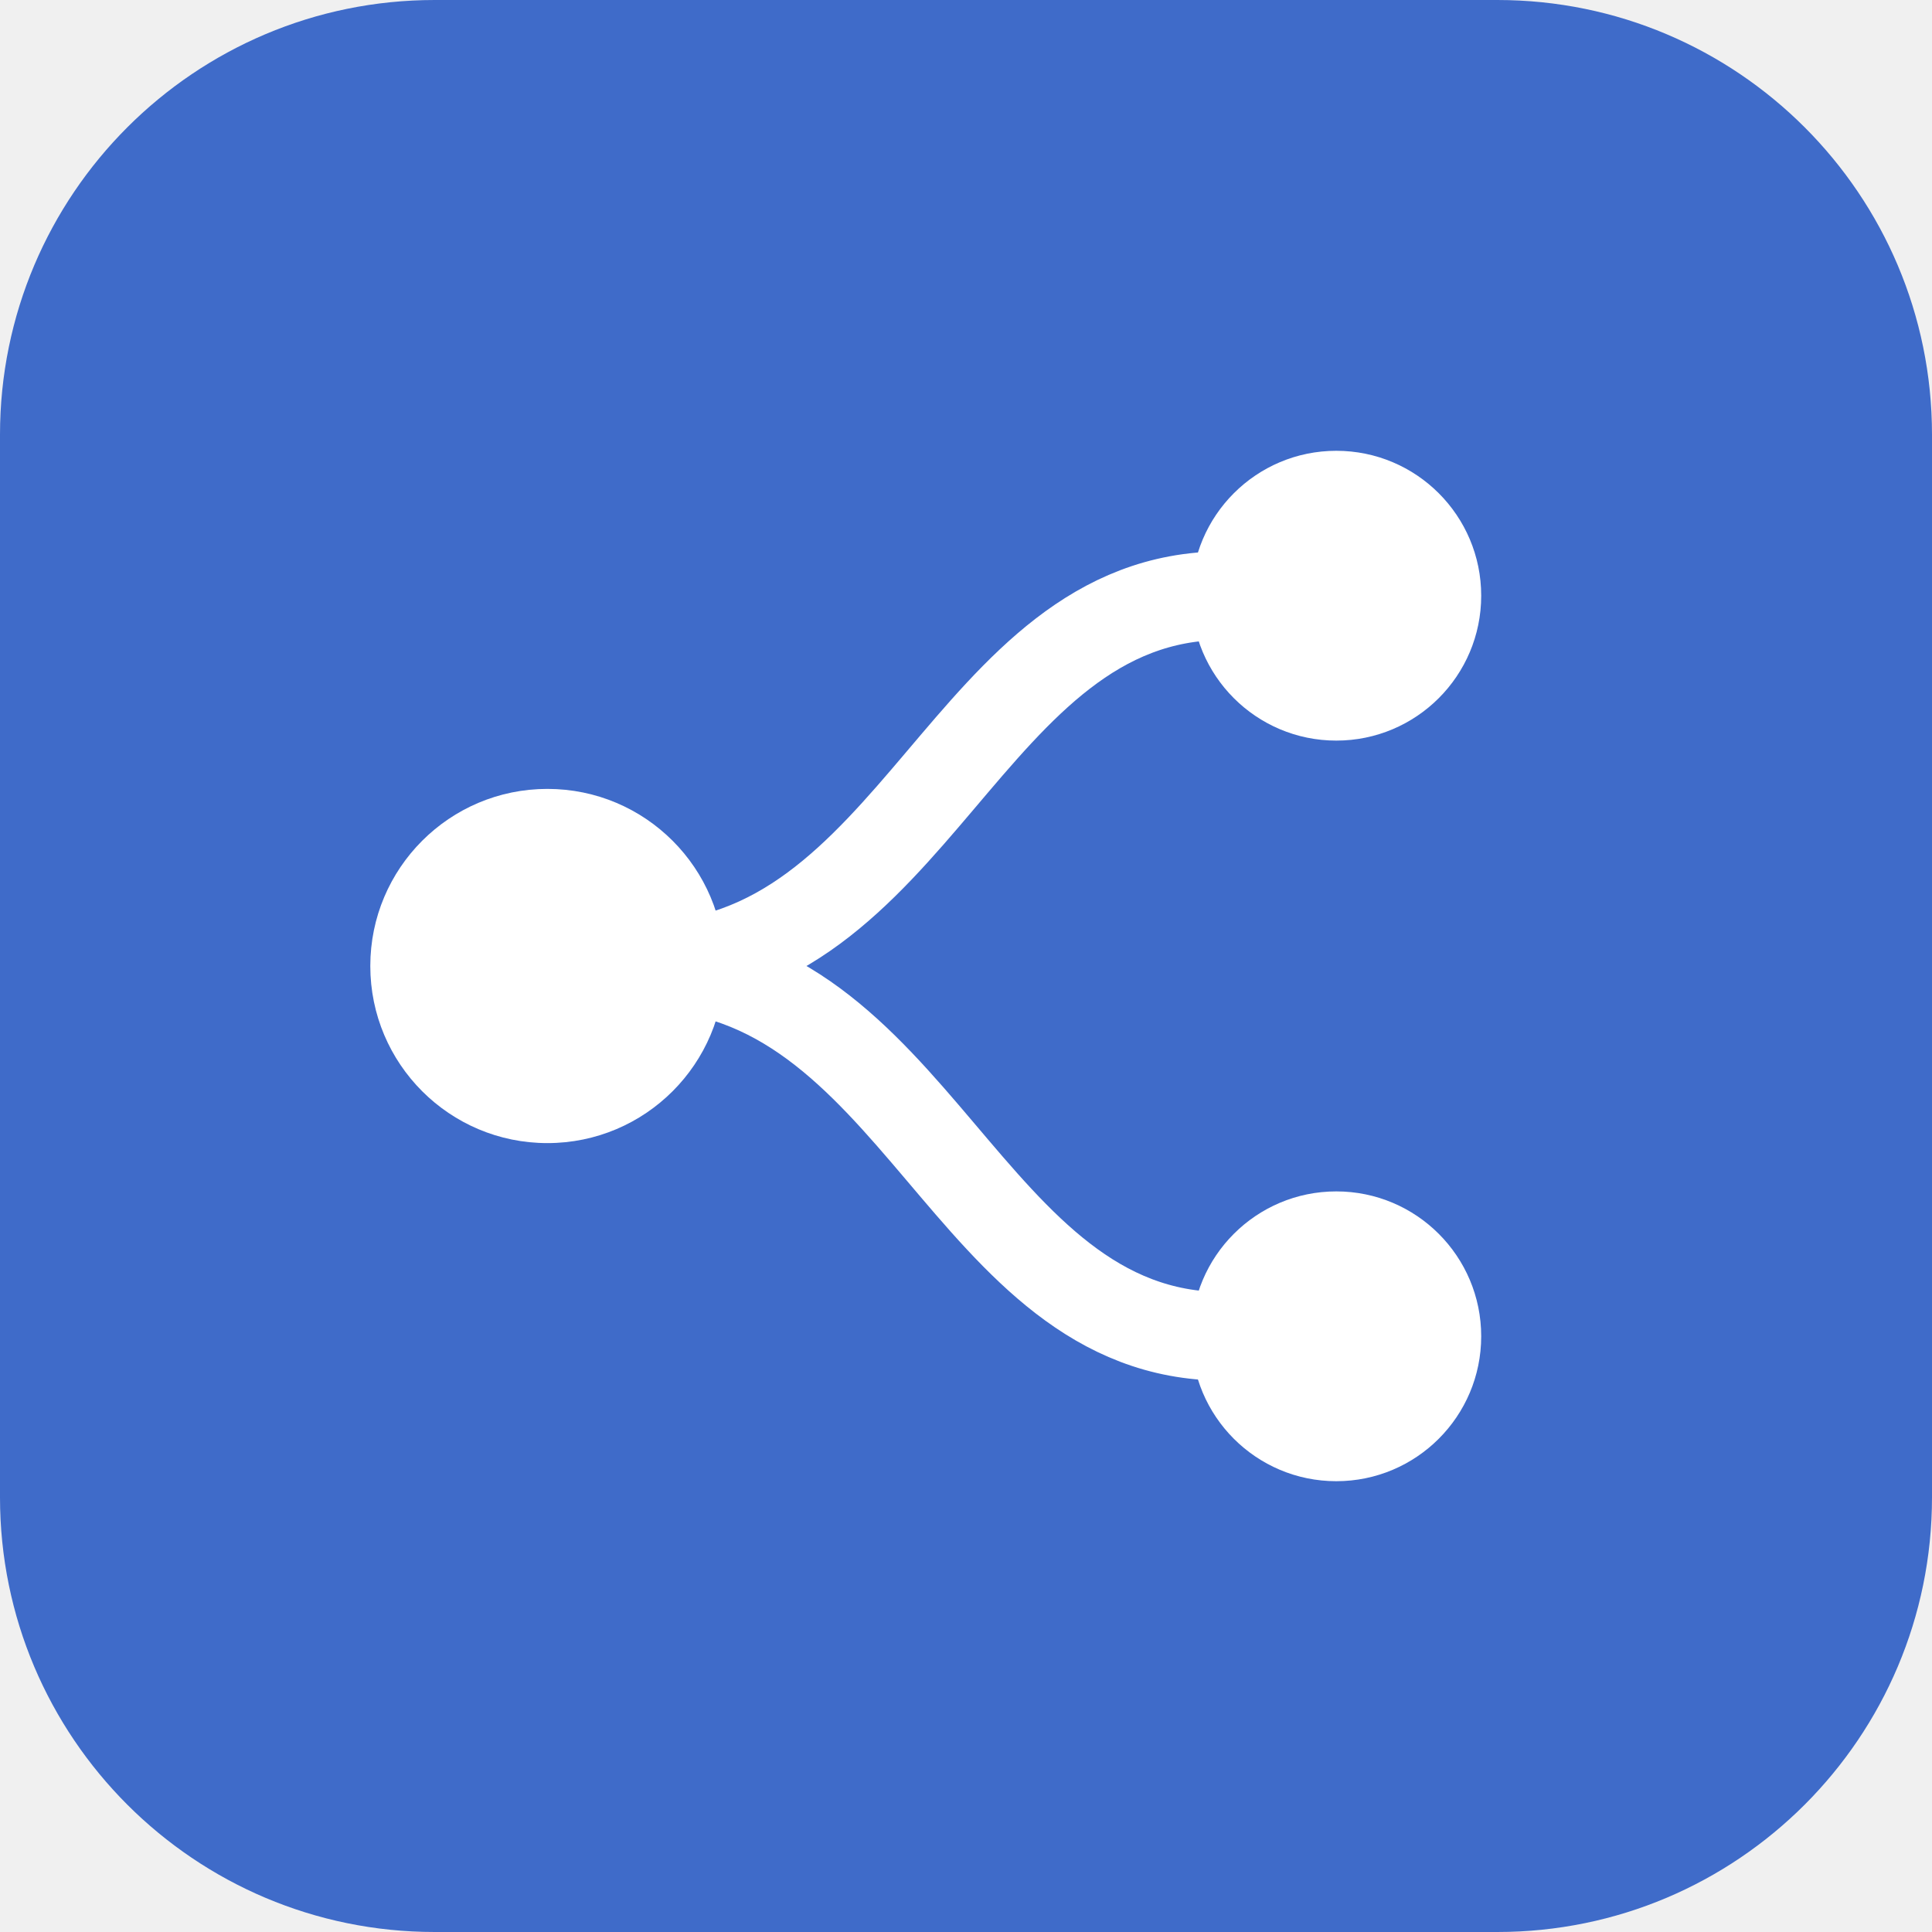
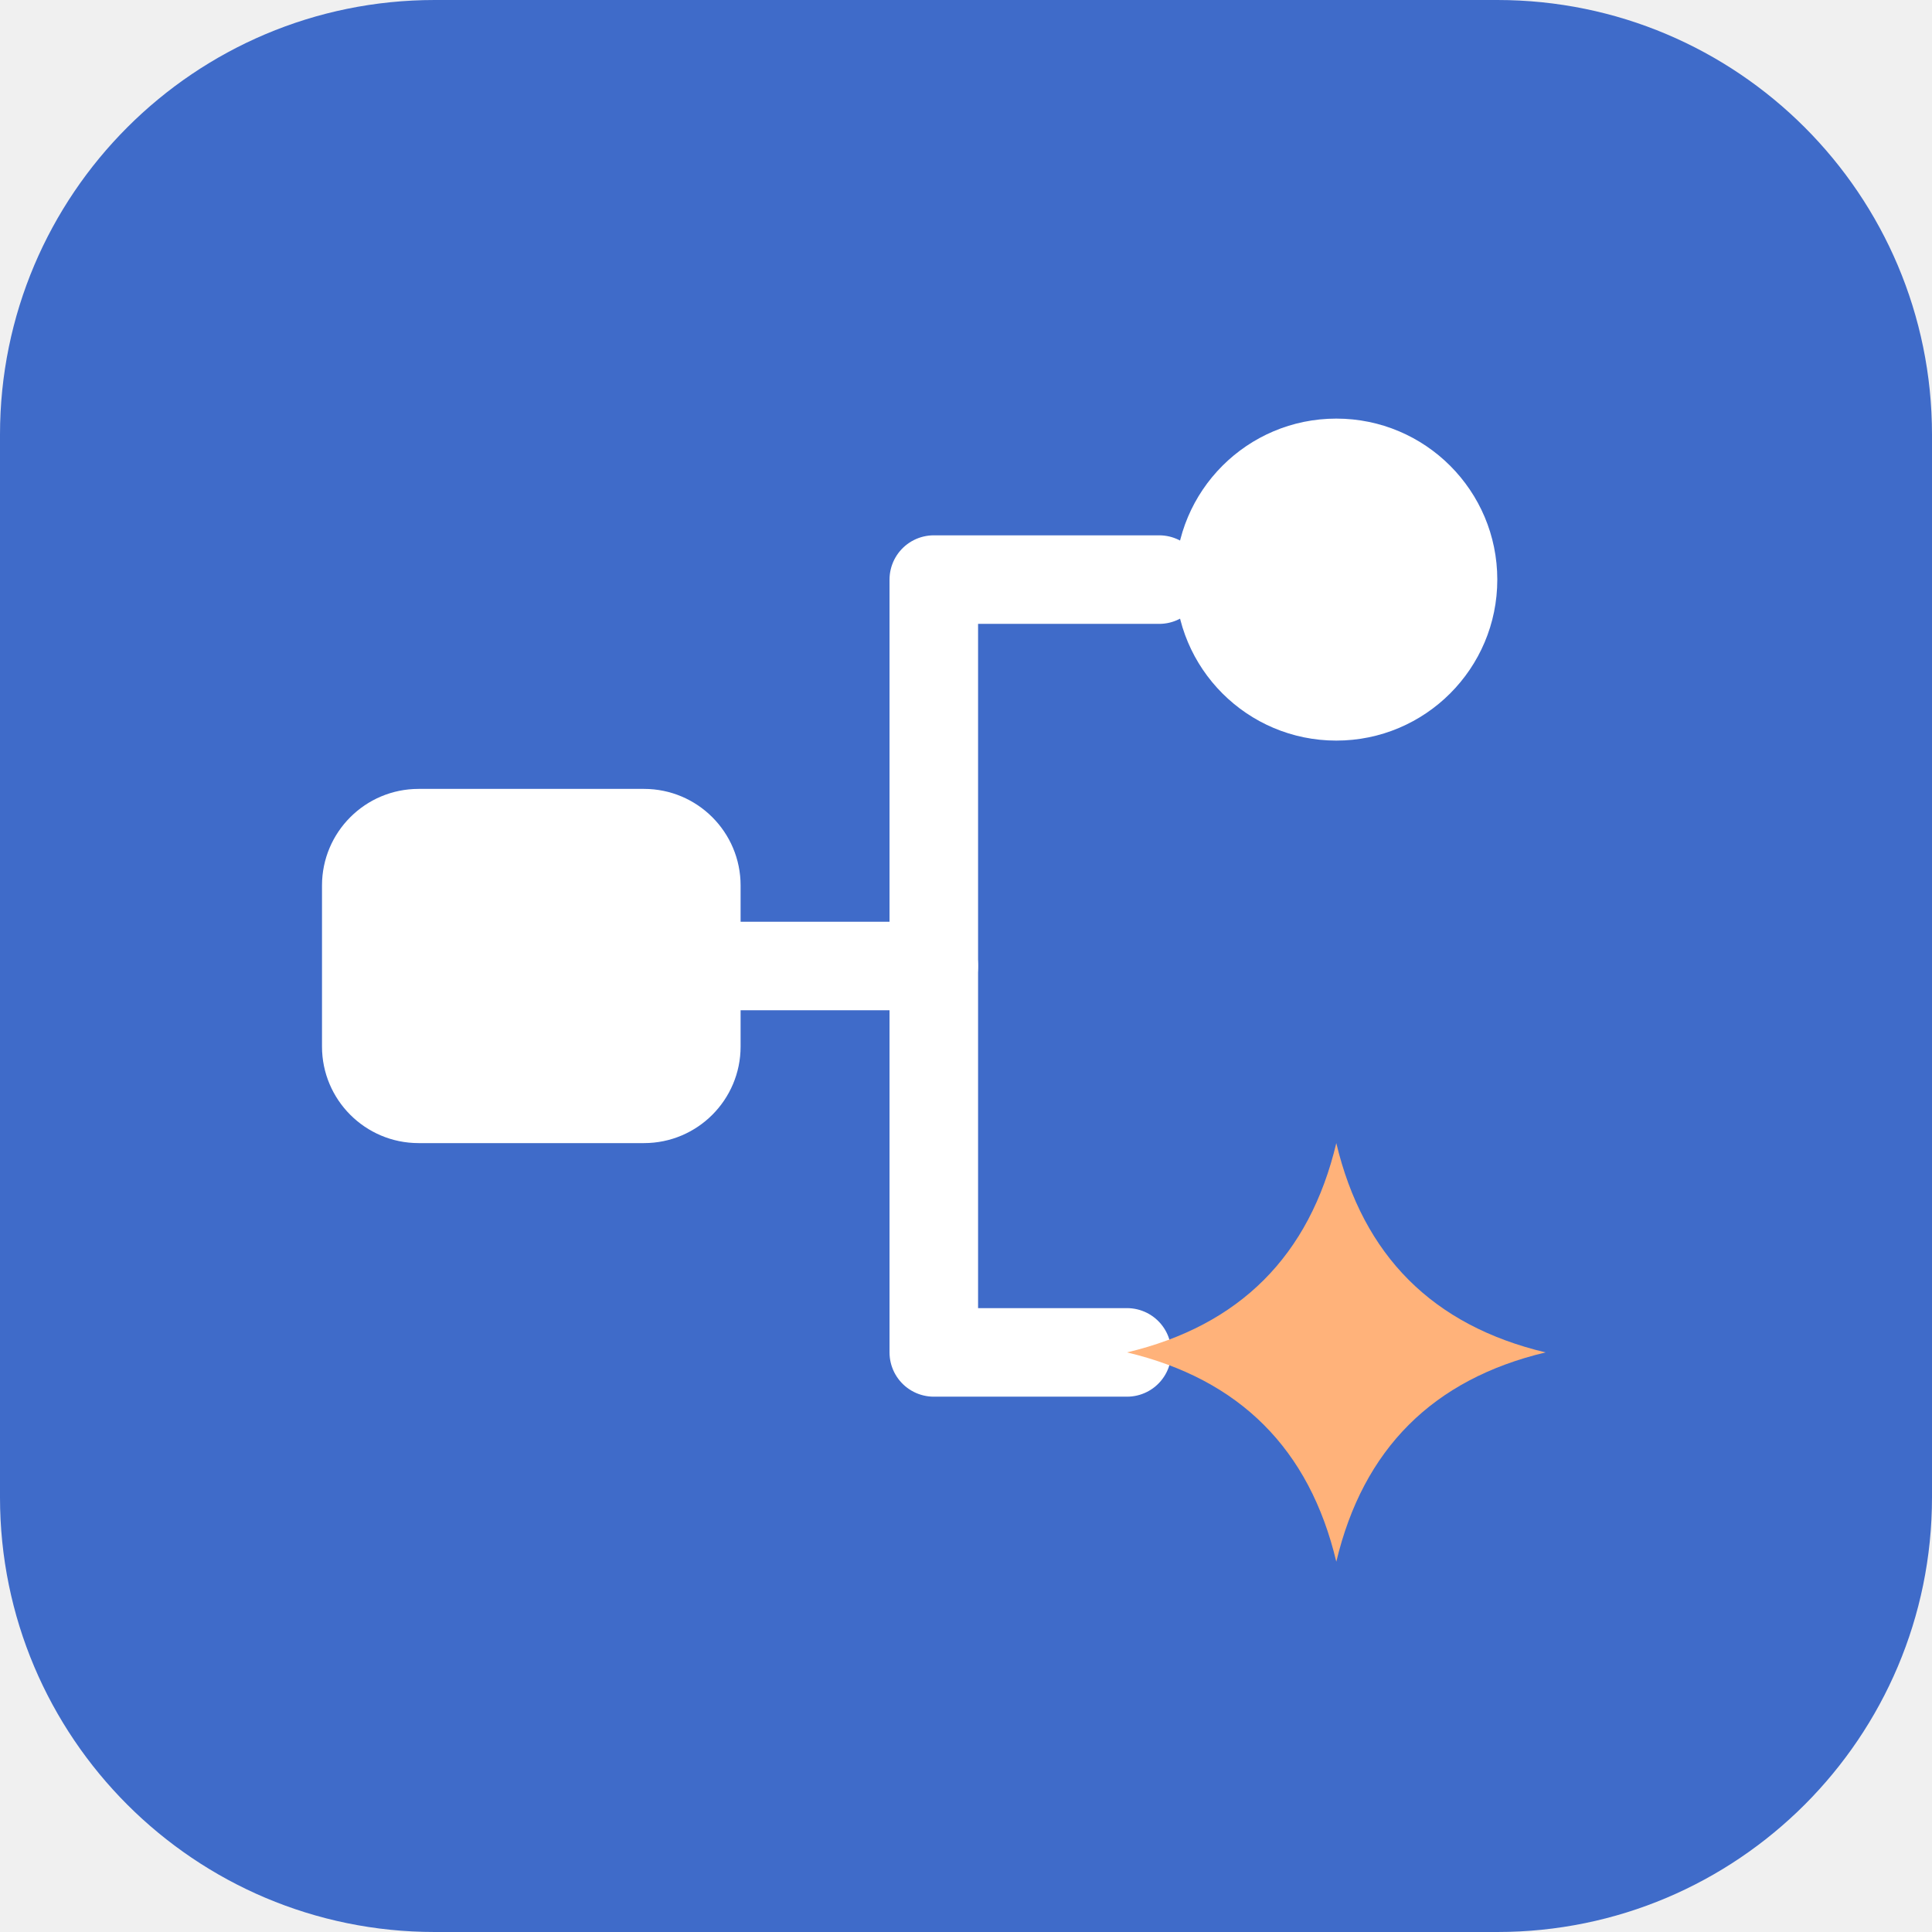
<svg xmlns="http://www.w3.org/2000/svg" viewBox="0 0 120 120" width="120" height="120" role="img" aria-label="DiagraMinder">
  <rect width="120" height="120" rx="27" fill="#3f6bc9" />
-   <g fill="none" stroke="#ffffff" stroke-width="5.5" stroke-linecap="round">
-     <path d="M40 60 C 57 60, 60 37, 76 37" />
-     <path d="M40 60 C 57 60, 60 83, 76 83" />
+   <rect x="20" y="49" width="26" height="22" rx="6" fill="#ffffff" />
+   <g fill="none" stroke="#ffffff" stroke-width="5.5" stroke-linecap="round" stroke-linejoin="round">
+     <path d="M46 60 H58 V36 H72" />
+     <path d="M58 60 V84 H70" />
  </g>
-   <circle cx="34" cy="60" r="11" fill="#ffffff" />
-   <circle cx="83" cy="37" r="9" fill="#ffffff" />
-   <circle cx="83" cy="83" r="9" fill="#ffffff" />
+   <circle cx="83" cy="36" r="10" fill="#ffffff" />
+   <path d="M83 71 Q85.5 81.5 96 84 Q85.5 86.5 83 97 Q80.5 86.5 70 84 Q80.5 81.5 83 71Z" fill="#ffb27a" />
</svg>
